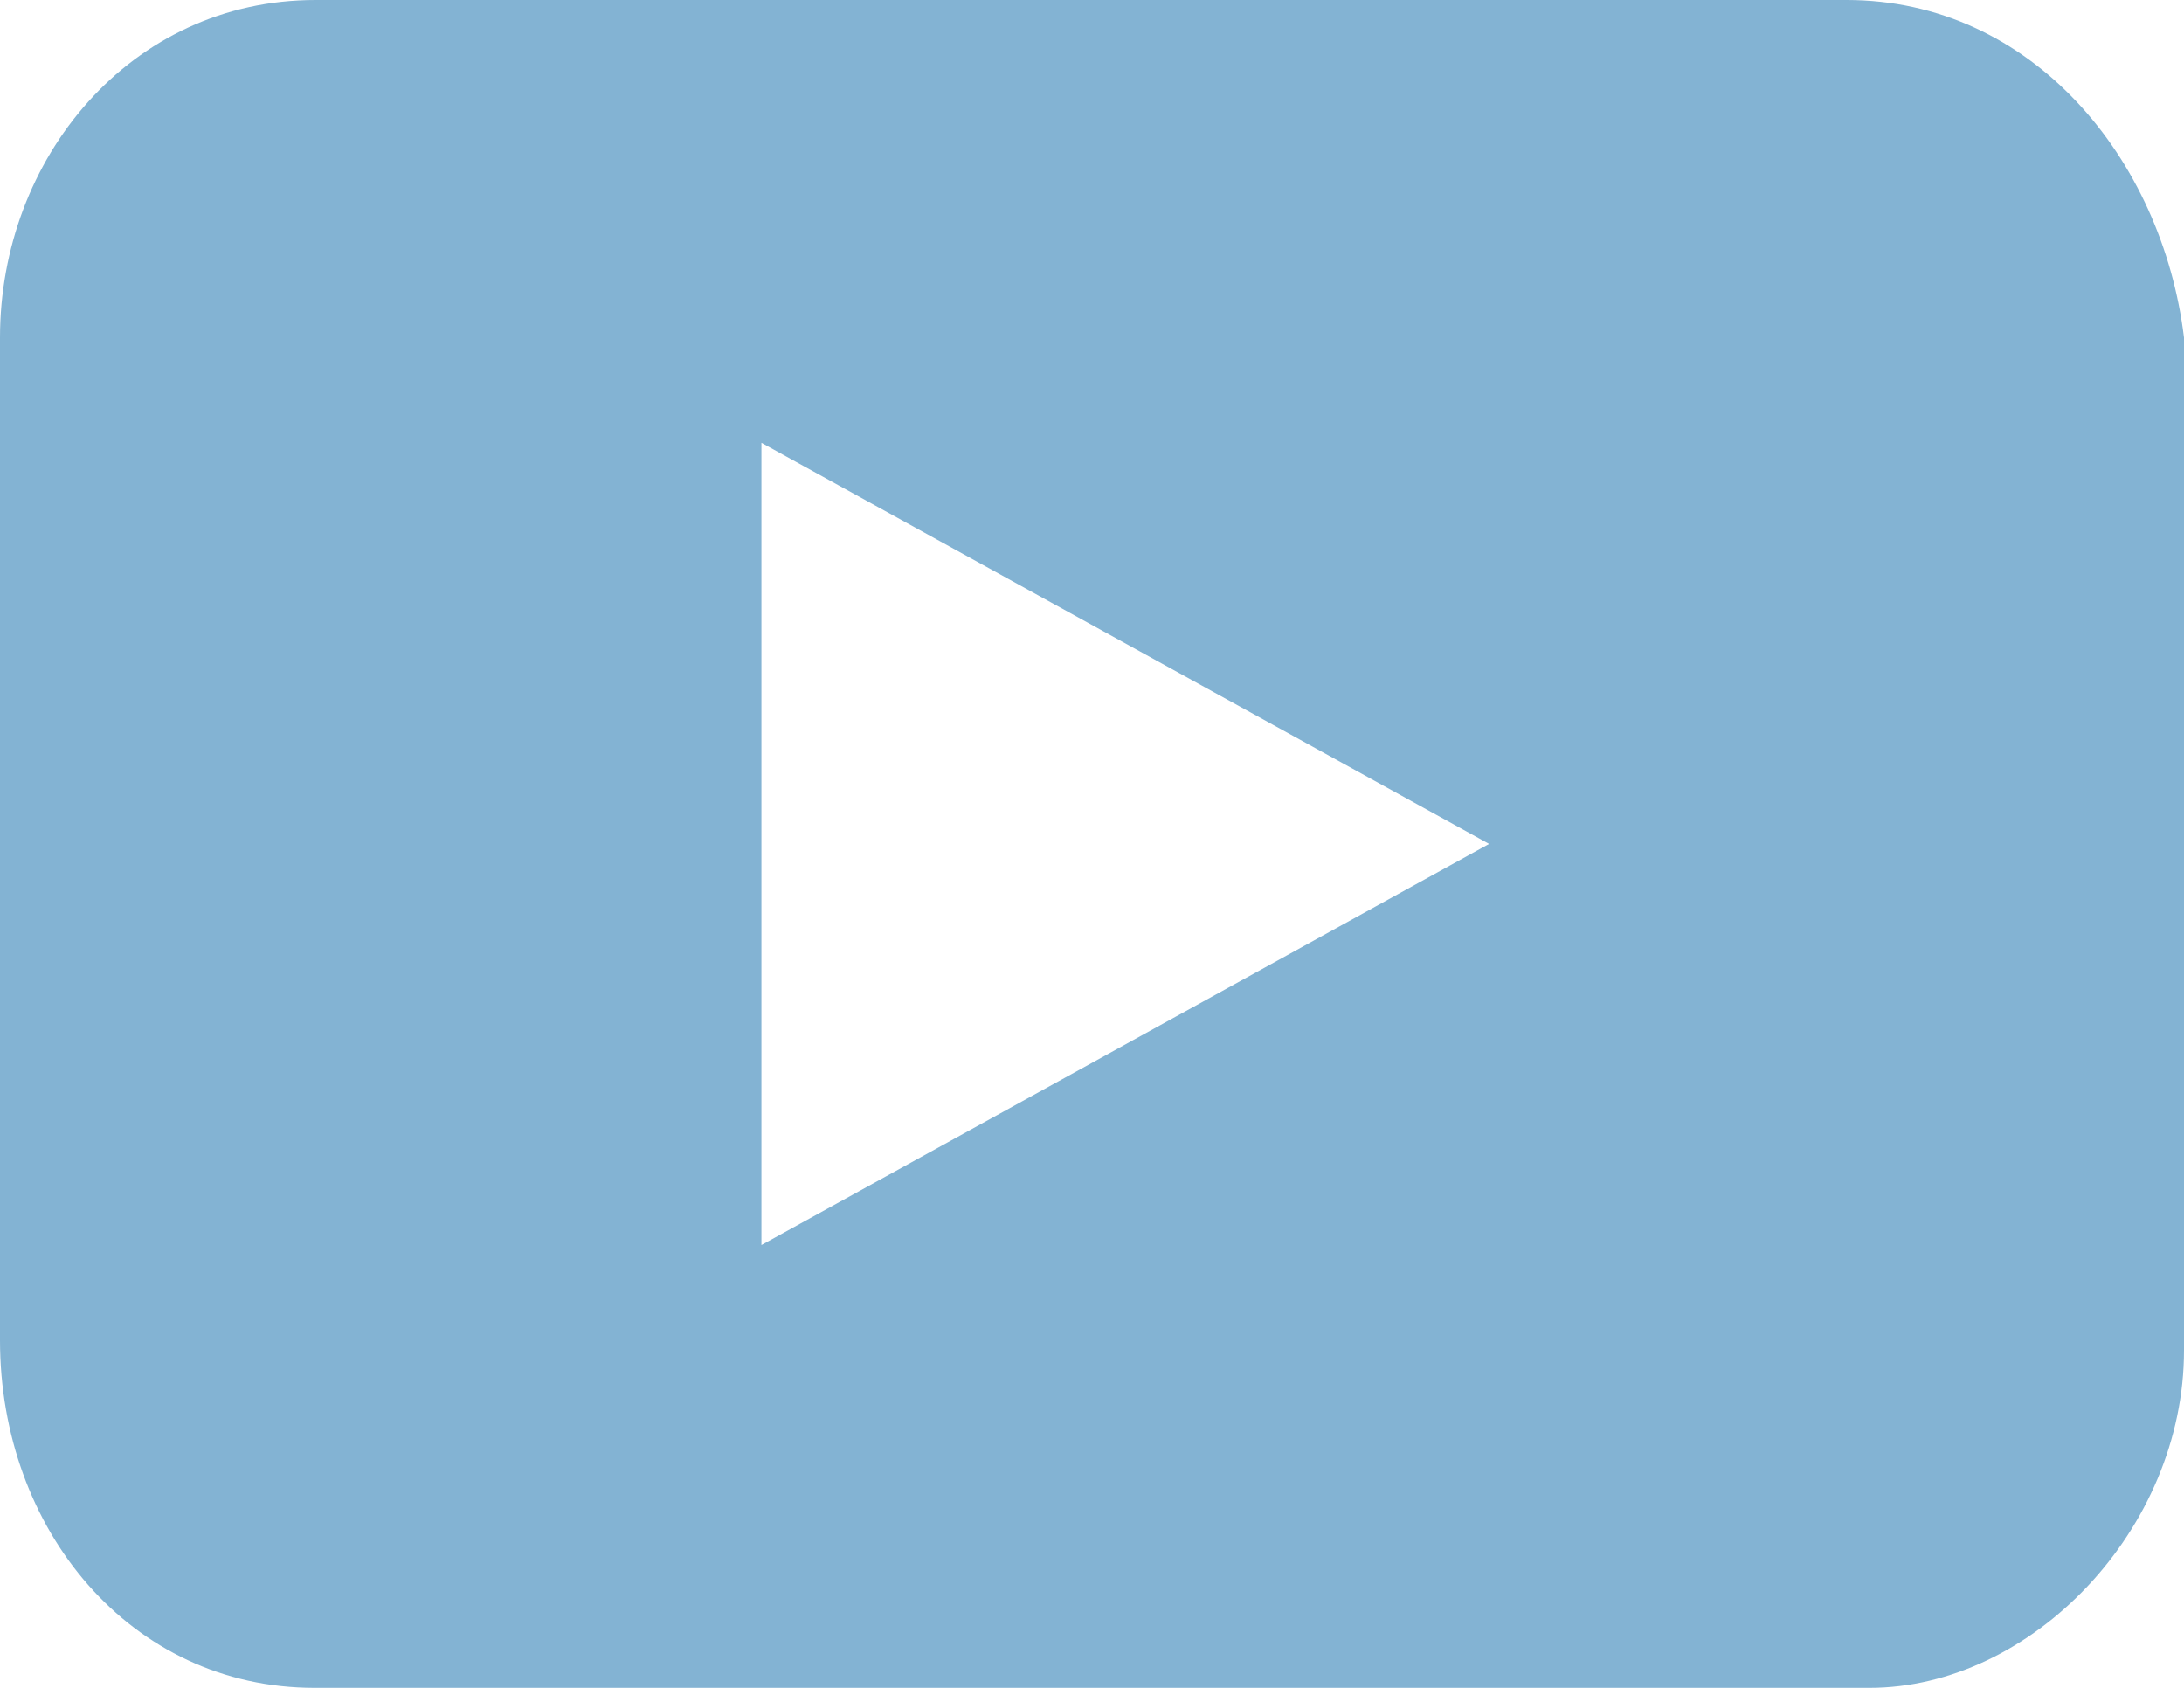
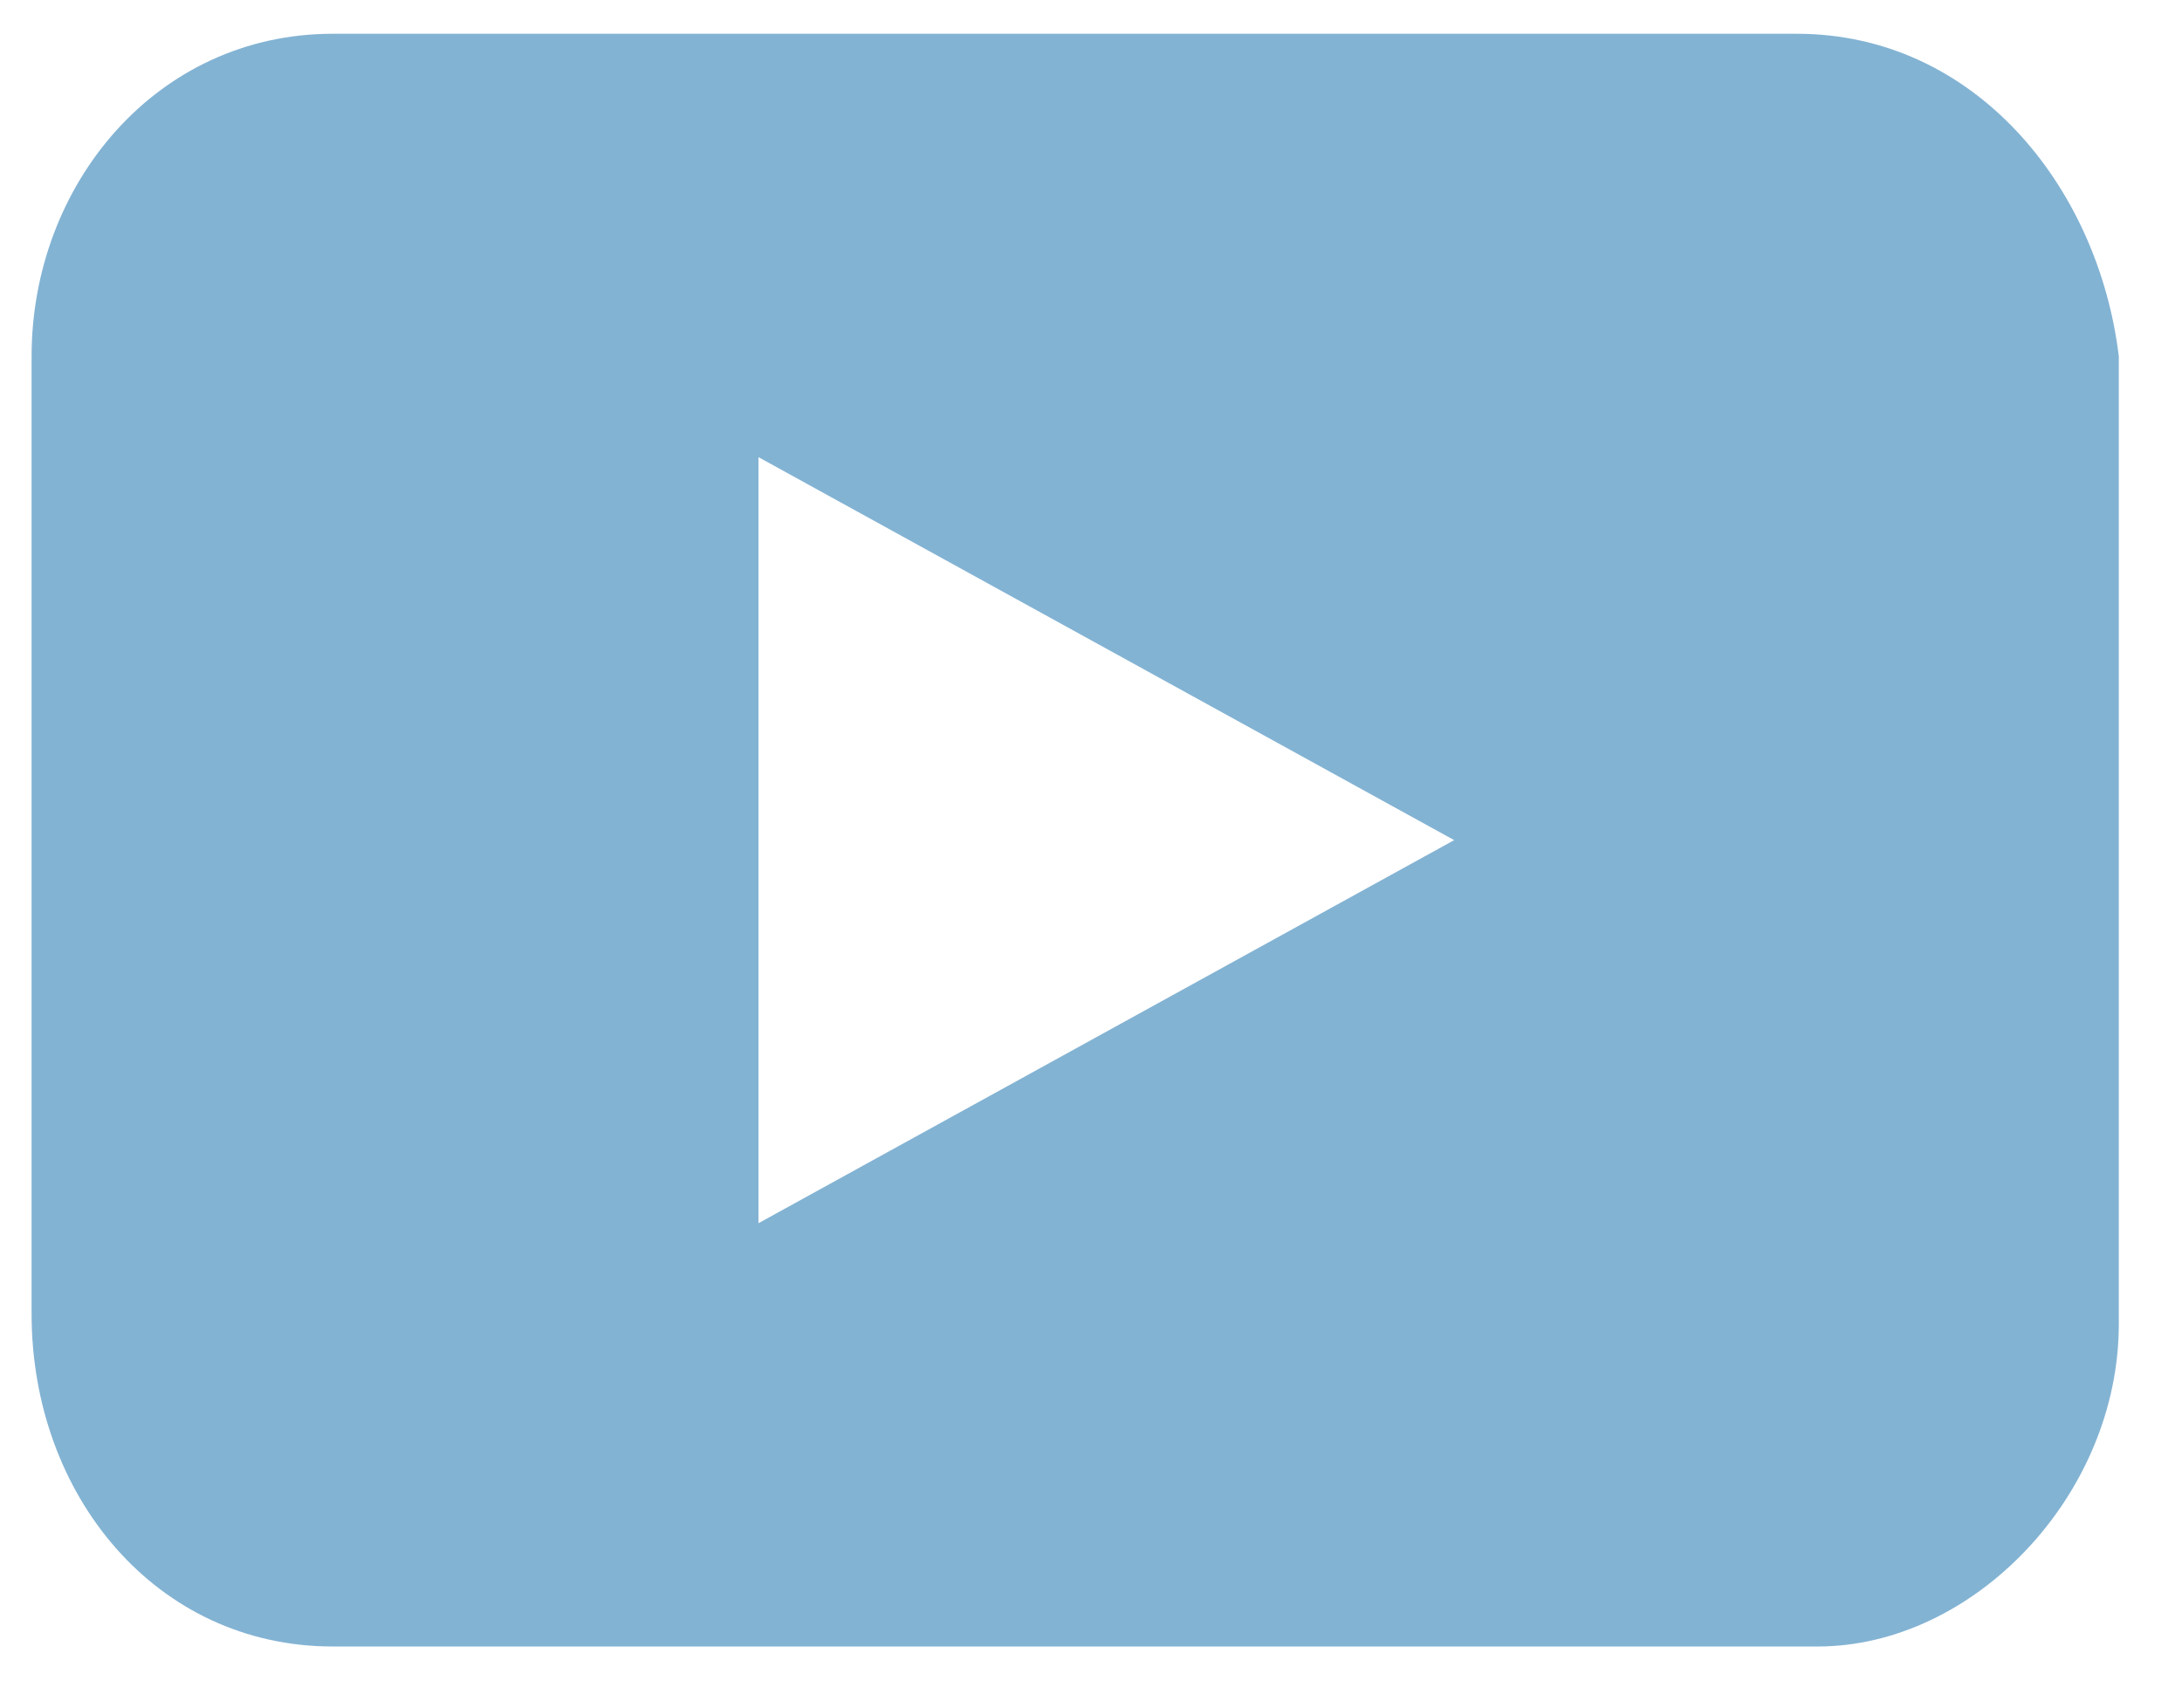
- <svg xmlns="http://www.w3.org/2000/svg" width="22" height="17" fill="none">
-   <path fill="#83B3D3" d="M18.6 0H3.18C1.31 0 0 1.6 0 3.4v10.1C0 15.4 1.31 17 3.17 17h15.66c1.64 0 3.17-1.6 3.17-3.4V3.4C21.78 1.6 20.47 0 18.6 0ZM7.67 12.54V4.46L15 8.5l-7.33 4.04Z" />
+ <svg xmlns="http://www.w3.org/2000/svg" width="23" height="18" fill="none" viewBox="0 0 23 18">
+   <path fill="#83B3D3" d="M18.94.356H3.507C1.647.356.333 1.95.333 3.756V13.85c0 1.913 1.314 3.506 3.174 3.506H19.16c1.642 0 3.174-1.593 3.174-3.4v-10.2c-.219-1.806-1.532-3.4-3.393-3.4ZM7.995 12.894V4.819l7.333 4.037-7.333 4.038Z" />
</svg>
